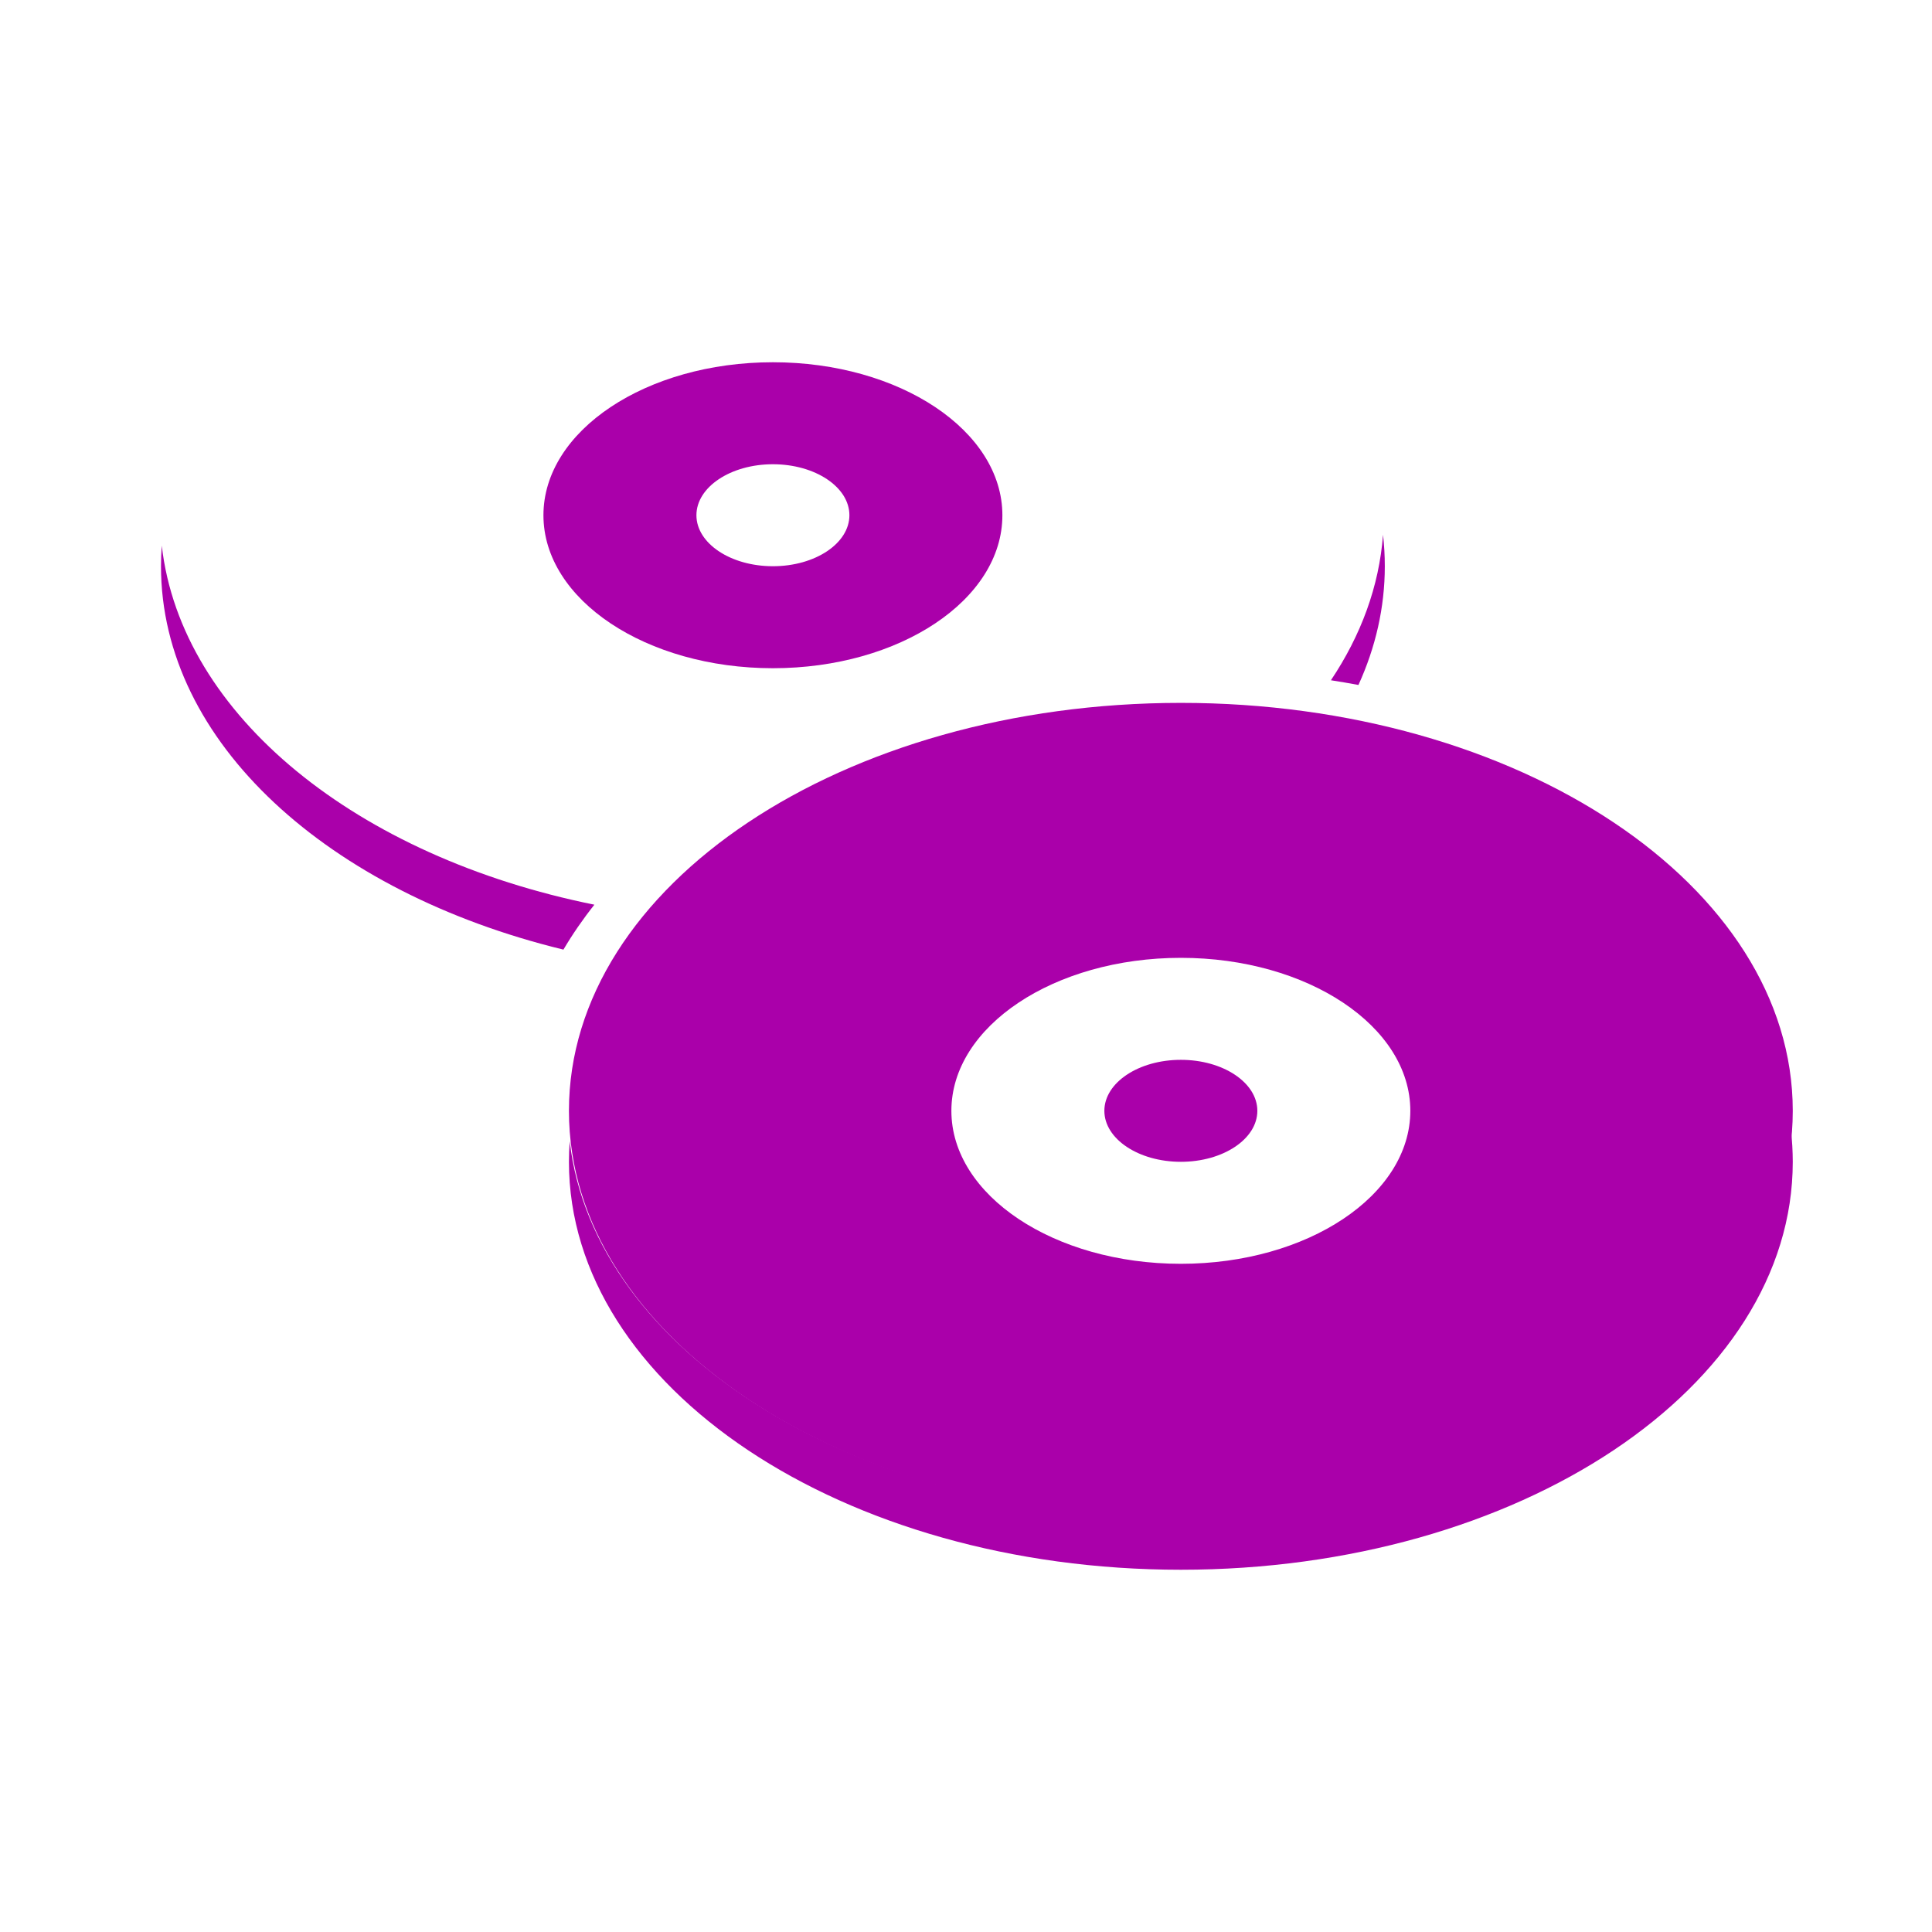
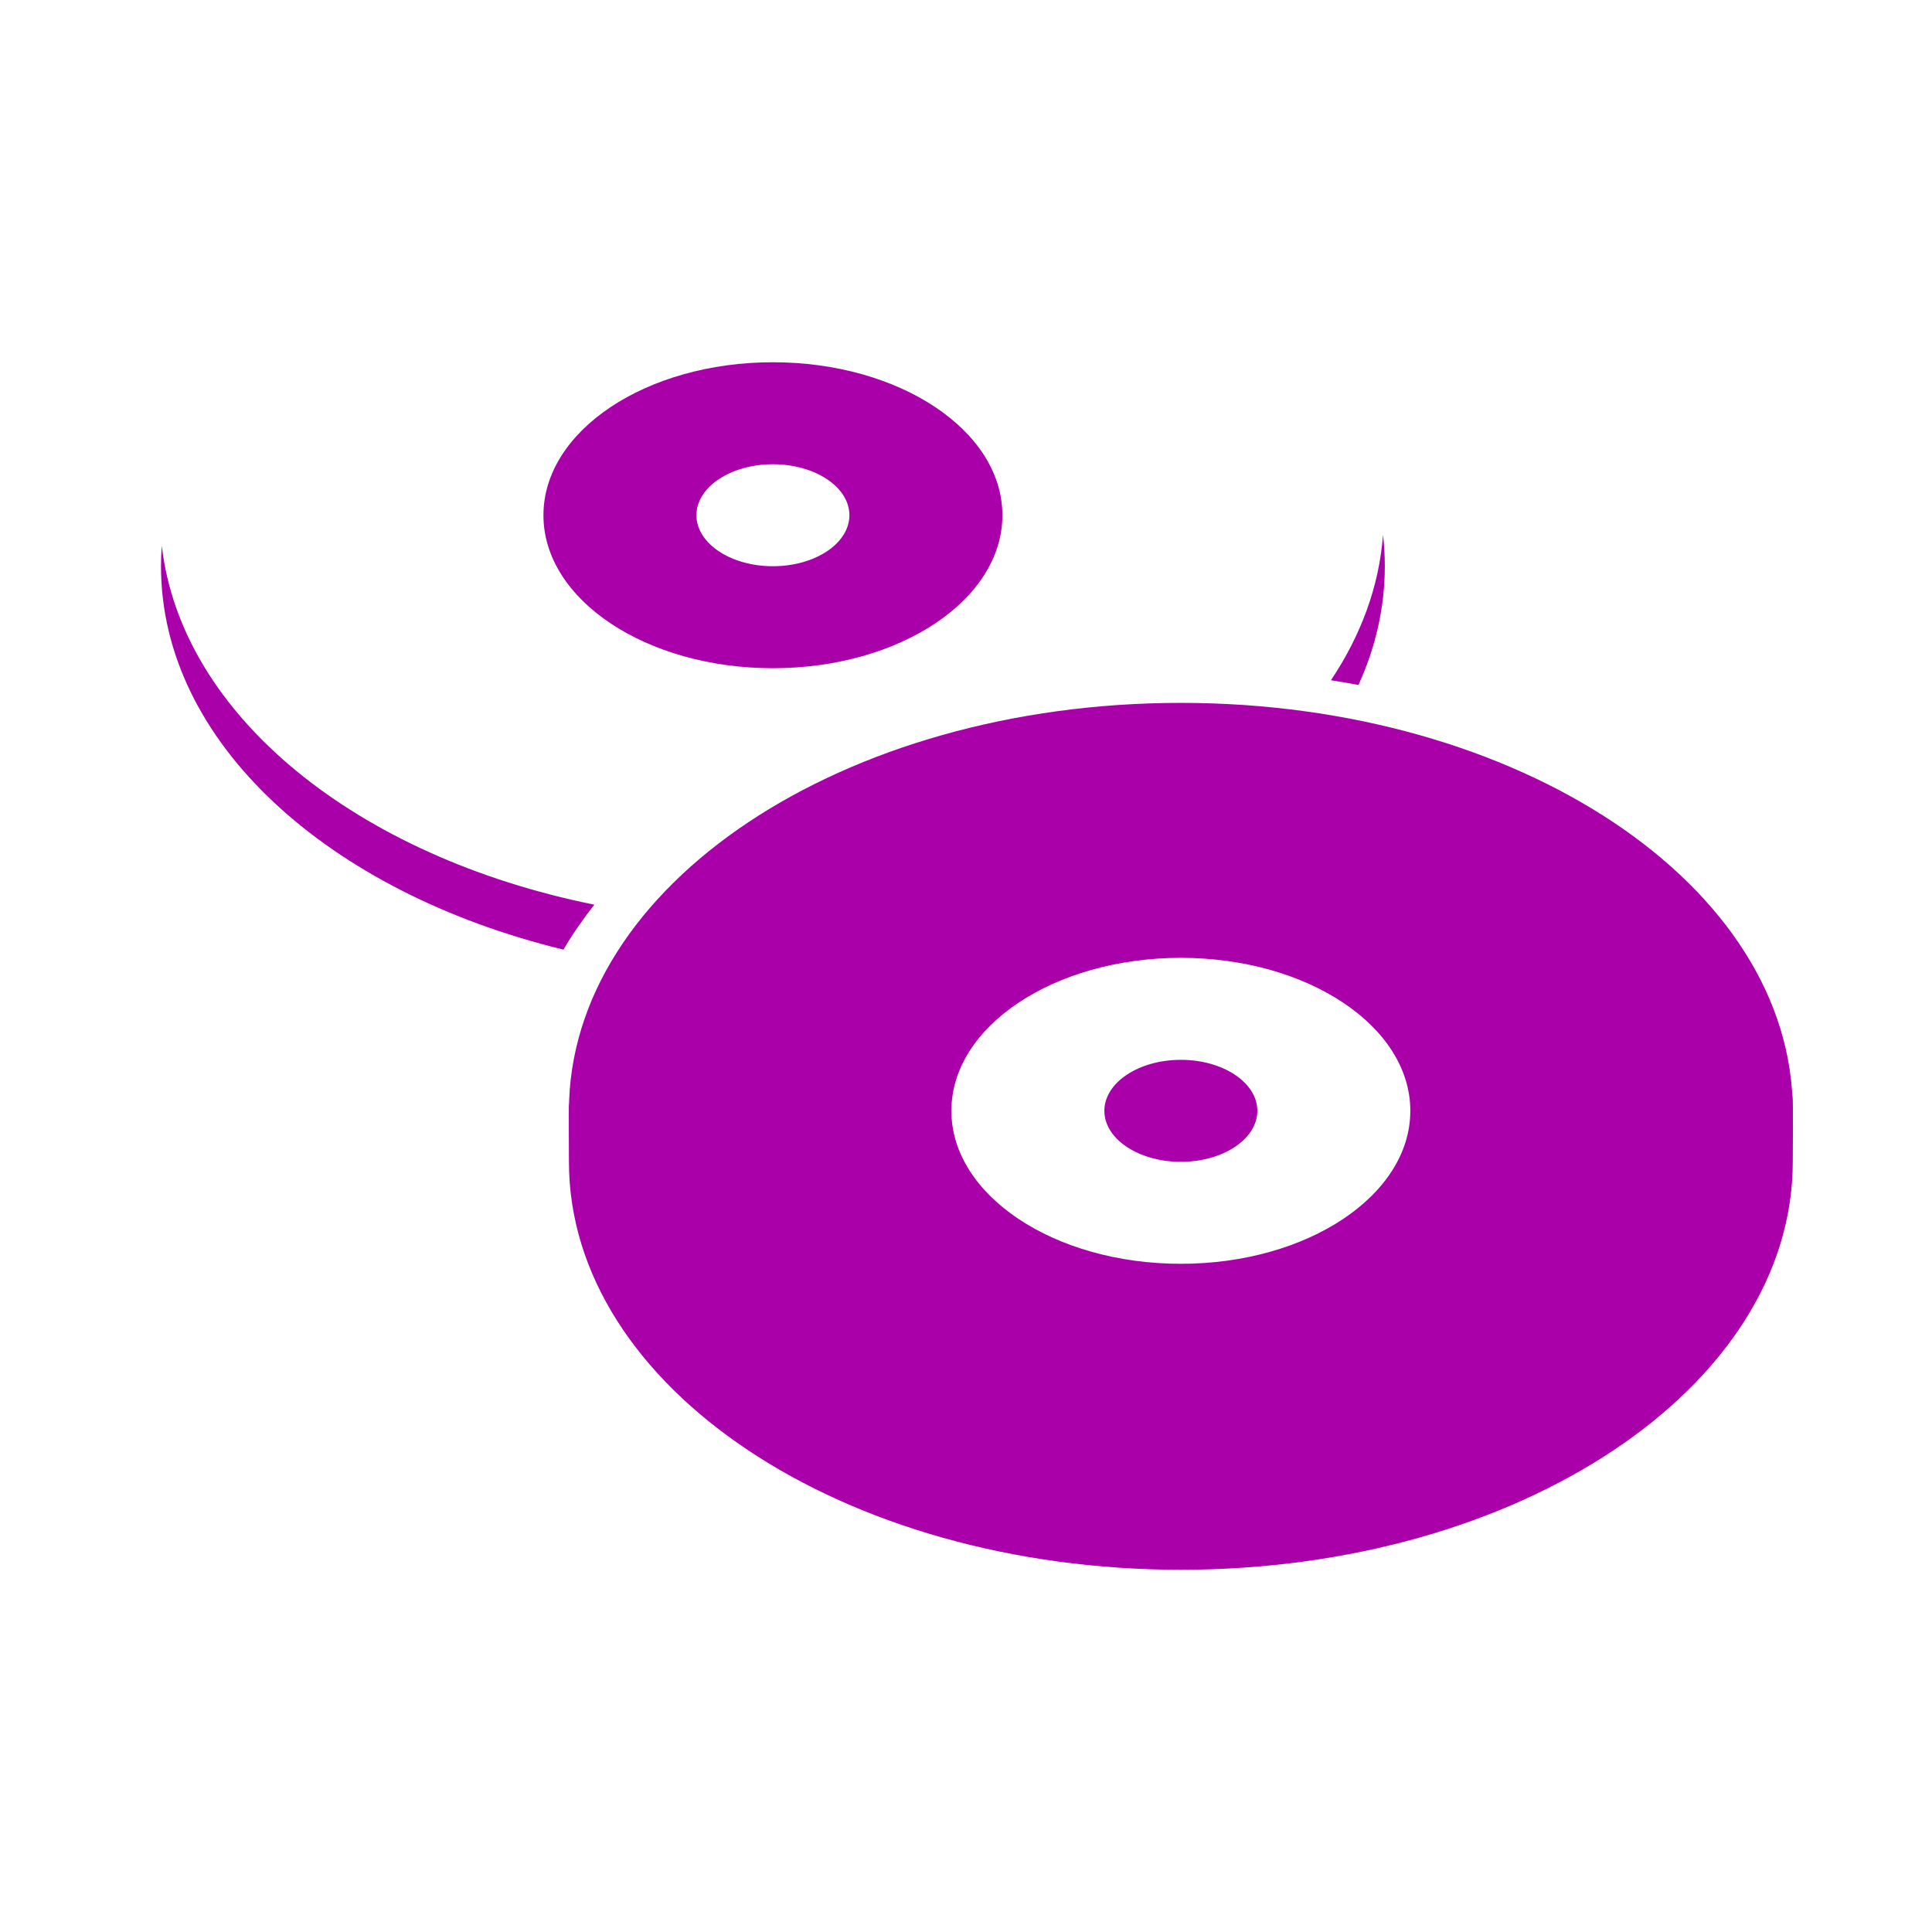
<svg xmlns="http://www.w3.org/2000/svg" version="1.1" id="Layer_1" x="0px" y="0px" viewBox="0 0 1200 1200" style="enable-background:new 0 0 1200 1200;" xml:space="preserve">
  <style type="text/css">
	.st0{fill:#AA00AA;}
</style>
  <g>
-     <path class="st0" d="M480.07,225c-78.71,0-142.53,42.54-142.53,95.02c0,52.48,63.81,95.02,142.53,95.02s142.53-42.54,142.53-95.02   C622.59,267.54,558.78,225,480.07,225z M480.07,351.69c-26.24,0-47.51-14.18-47.51-31.67c0-17.49,21.27-31.67,47.51-31.67   s47.51,14.18,47.51,31.67C527.58,337.51,506.31,351.69,480.07,351.69z" />
+     <path class="st0" d="M480.07,225c-78.71,0-142.53,42.54-142.53,95.02s63.81,95.02,142.53,95.02S622.6,372.5,622.6,320.02   C622.59,267.54,558.78,225,480.07,225z M480.07,351.69c-26.24,0-47.51-14.18-47.51-31.67c0-17.49,21.27-31.67,47.51-31.67   s47.51,14.18,47.51,31.67S506.31,351.69,480.07,351.69z" />
    <g>
      <ellipse class="st0" cx="733.45" cy="689.95" rx="47.51" ry="31.67" />
      <path class="st0" d="M733.45,436.57c-209.91,0-380.07,113.44-380.07,253.38s170.16,253.38,380.07,253.38    s380.07-113.44,380.07-253.38S943.35,436.57,733.45,436.57z M733.45,784.97c-78.71,0-142.53-42.54-142.53-95.02    c0-52.48,63.81-95.02,142.53-95.02s142.53,42.54,142.53,95.02C875.97,742.43,812.16,784.97,733.45,784.97z" />
    </g>
-     <path class="st0" d="M1112.4,702.09c-9.98,134-176.11,240.6-379.59,240.6c-200.05,0-364-103.04-378.95-233.85   c-0.32,4.23-0.48,8.49-0.48,12.78C353.38,861.56,523.54,975,733.45,975s380.07-113.44,380.07-253.38   C1113.51,715.05,1113.14,708.54,1112.4,702.09z" />
+     <path class="st0" d="M1113.18,679.19c-9.98,134-176.89,263.5-380.37,263.5c-200.05,0-364.4-127.17-379.35-257.98   c-0.32,4.23-0.08,32.62-0.08,36.91C353.38,861.56,523.54,975,733.45,975s380.07-113.44,380.07-253.38   C1113.51,715.05,1113.92,685.64,1113.18,679.19z" />
    <g>
      <path class="st0" d="M843.76,425.44c10.63-23.34,16.37-48.09,16.37-73.75c0-6.57-0.38-13.08-1.11-19.53    c-2.39,32.05-13.73,62.53-32.36,90.36C832.41,423.41,838.11,424.39,843.76,425.44z" />
      <path class="st0" d="M369.18,561.92c-147.16-29.69-256.61-117.27-268.7-223.01c-0.32,4.23-0.48,8.49-0.48,12.77    c0,109.47,104.13,202.72,249.96,238.14C355.6,580.25,362.03,570.94,369.18,561.92z" />
    </g>
  </g>
</svg>
